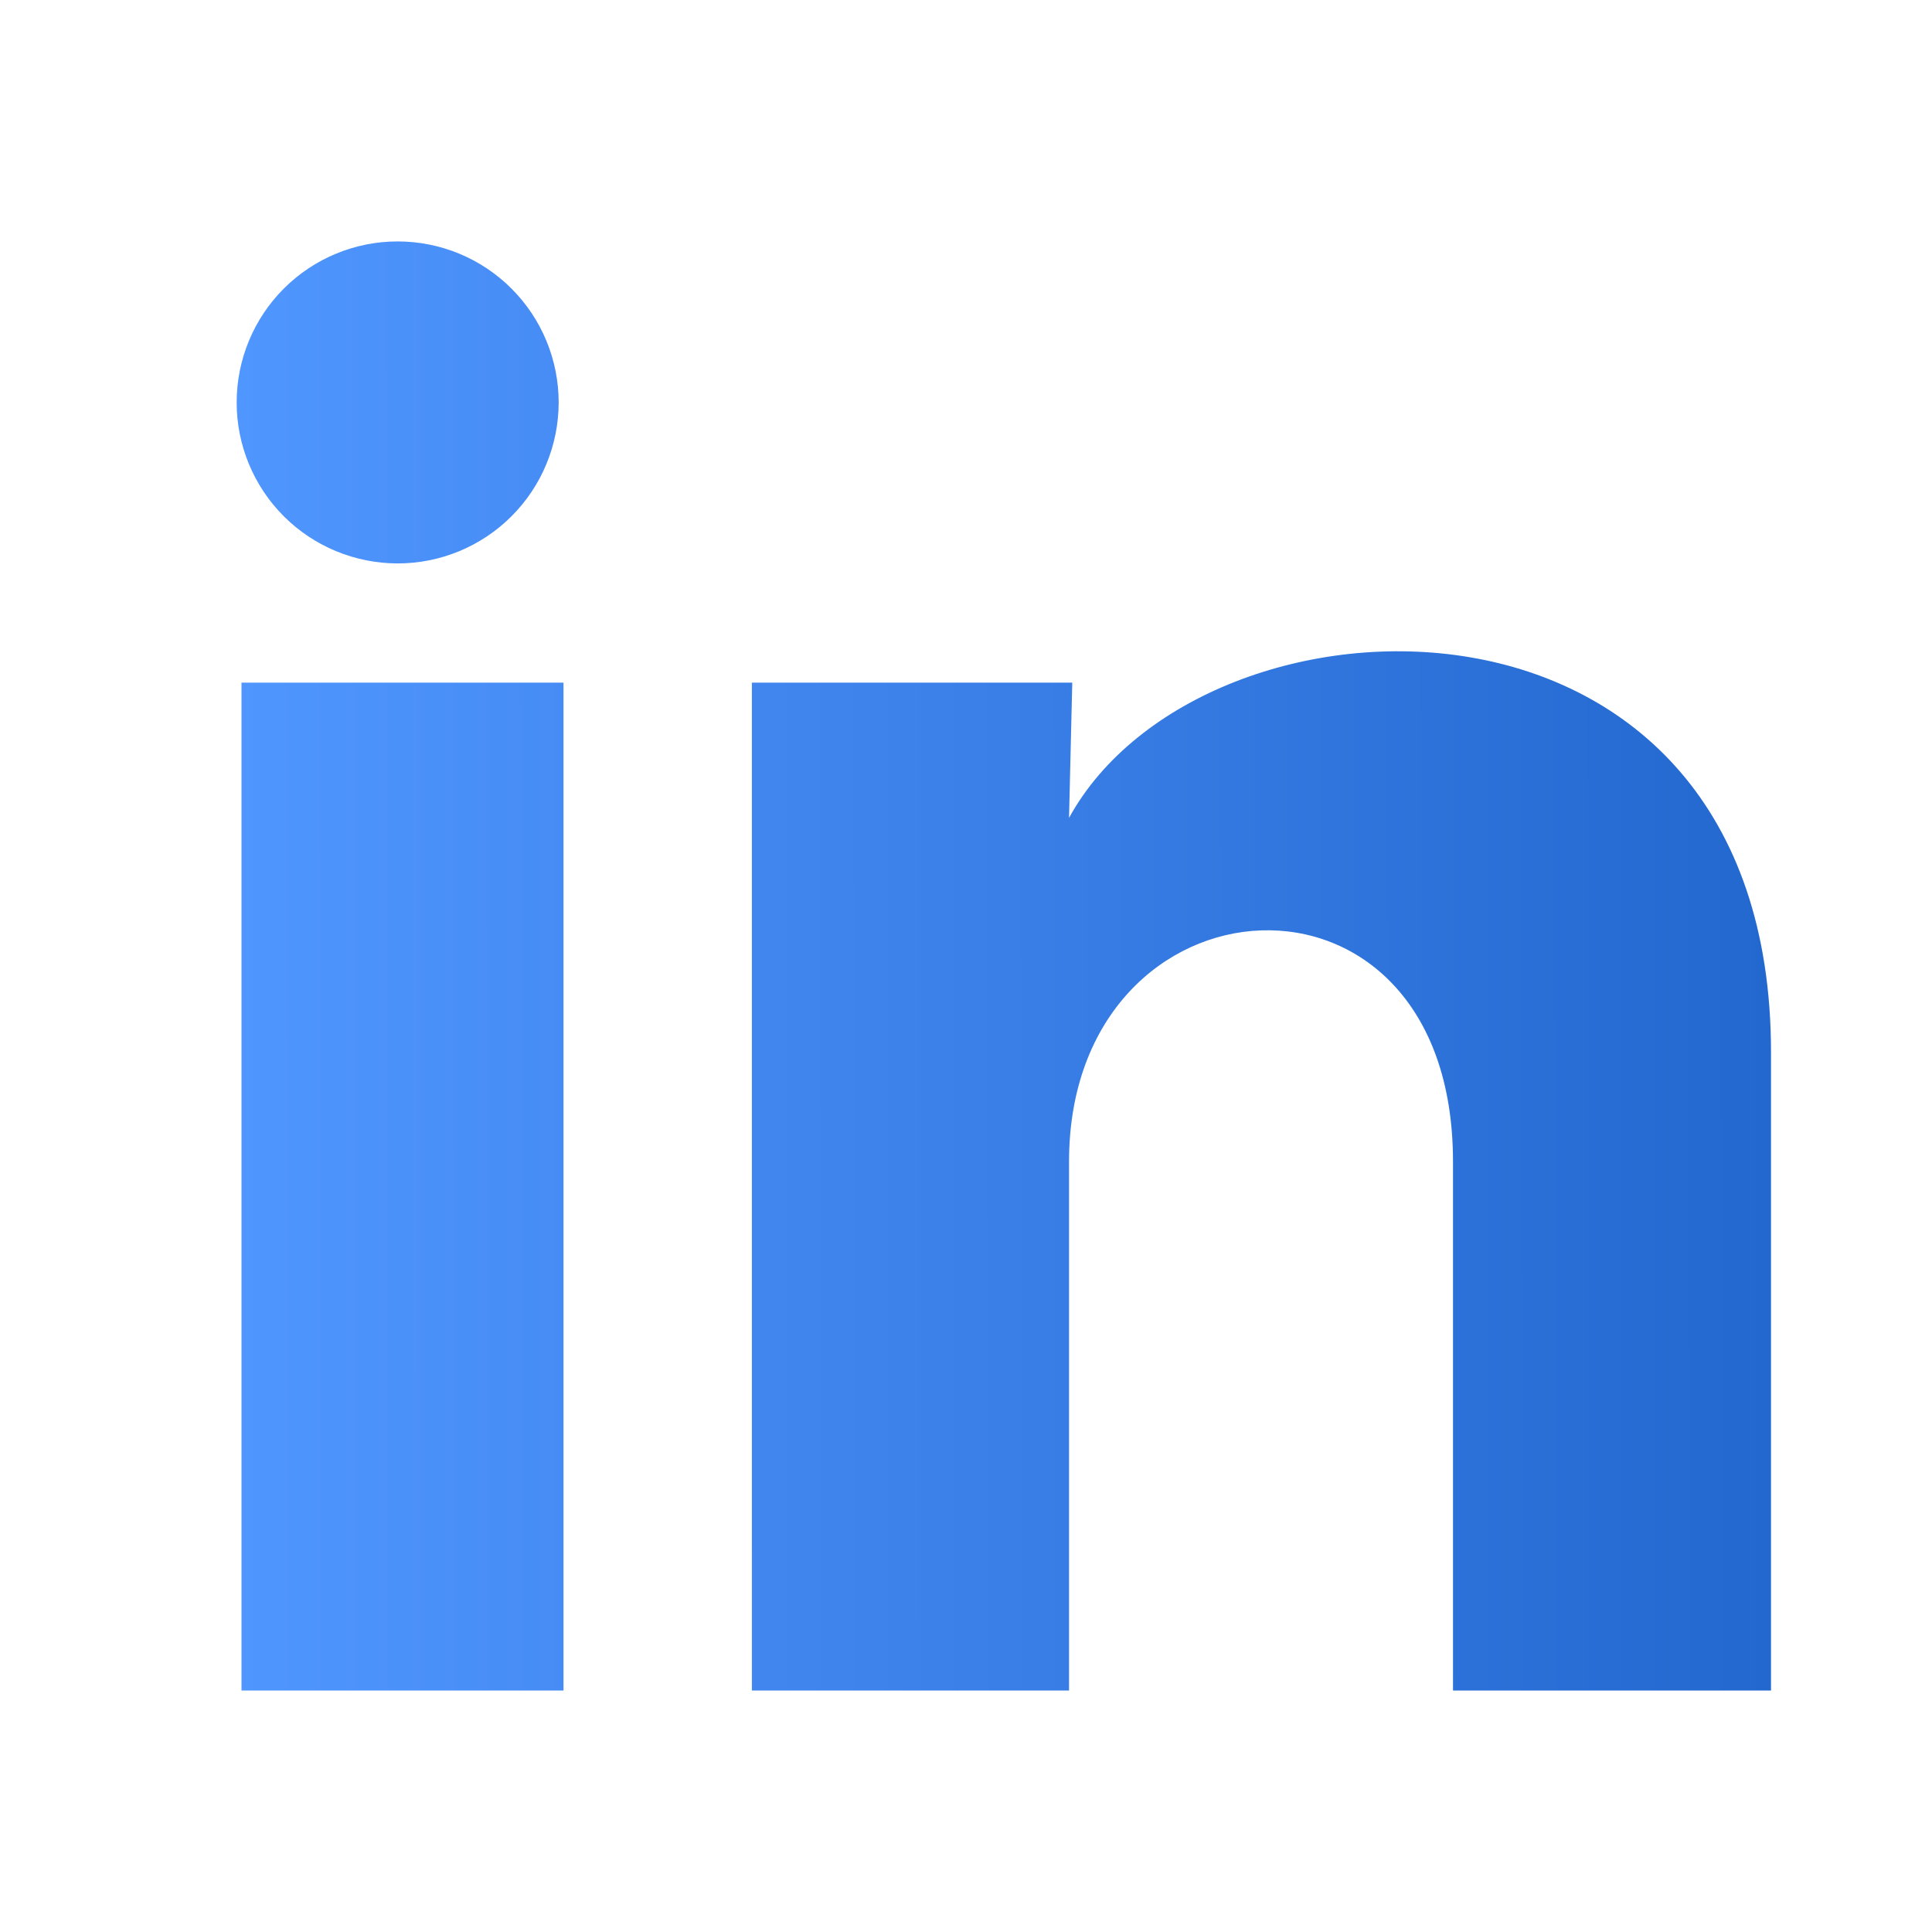
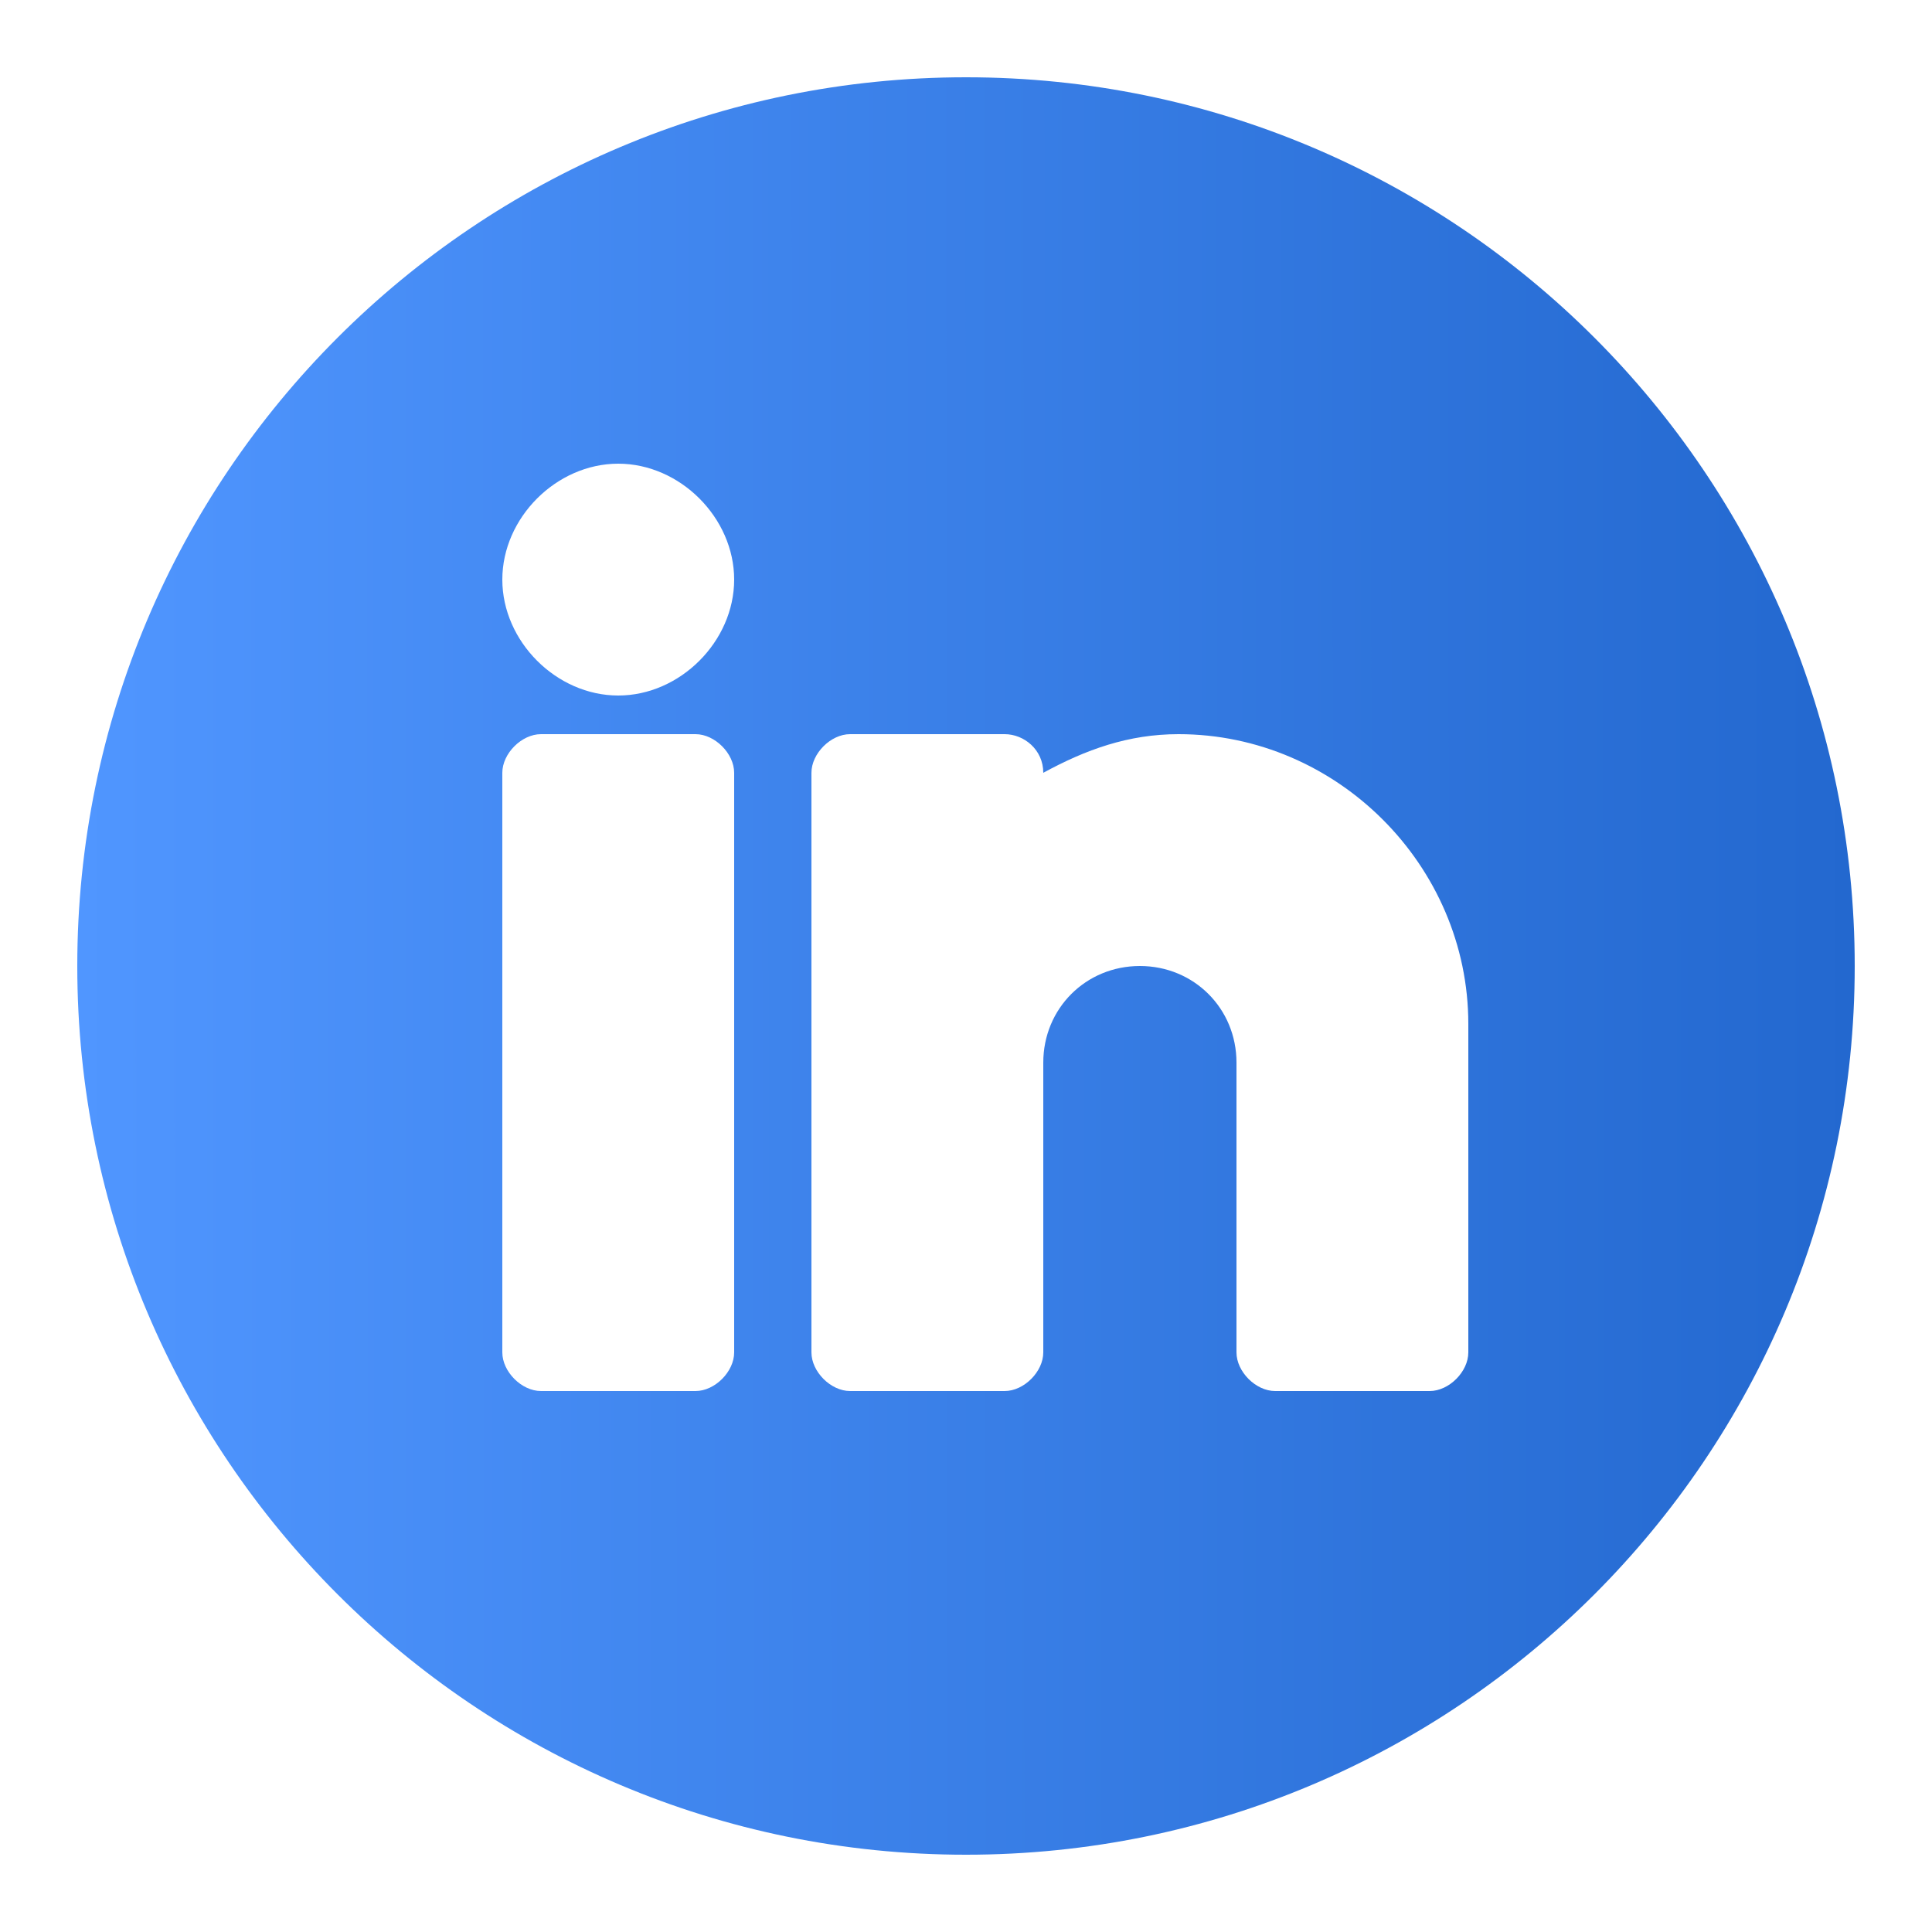
- <svg xmlns="http://www.w3.org/2000/svg" width="30" height="30" viewBox="0 0 30 30" fill="none">
-   <path d="M8.675 6.25C8.674 6.913 8.411 7.549 7.942 8.017C7.473 8.486 6.837 8.749 6.174 8.749C5.511 8.748 4.875 8.485 4.406 8.016C3.938 7.547 3.674 6.911 3.675 6.248C3.675 5.584 3.939 4.949 4.408 4.48C4.877 4.012 5.513 3.748 6.176 3.749C6.839 3.749 7.475 4.013 7.943 4.482C8.412 4.951 8.675 5.587 8.675 6.25V6.25ZM8.75 10.6H3.75V26.25H8.75V10.6ZM16.65 10.6H11.675V26.25H16.6V18.038C16.6 13.463 22.562 13.037 22.562 18.038V26.25H27.5V16.337C27.5 8.625 18.675 8.913 16.6 12.7L16.65 10.6V10.6Z" fill="url(#paint0_linear_158_15)" />
+ <svg xmlns="http://www.w3.org/2000/svg" width="31" height="31" viewBox="0 0 31 31" fill="none">
+   <path d="M15.5 1.24C7.626 1.24 1.24 7.626 1.24 15.5C1.24 23.374 7.626 29.76 15.5 29.76C23.374 29.76 29.76 23.374 29.76 15.5C29.76 7.626 23.374 1.24 15.5 1.24ZM11.78 21.7C11.78 22.01 11.47 22.32 11.16 22.32H8.68C8.37 22.32 8.06 22.01 8.06 21.7V12.4C8.06 12.09 8.37 11.78 8.68 11.78H11.16C11.47 11.78 11.78 12.09 11.78 12.4V21.7ZM9.92 11.16C8.928 11.16 8.06 10.292 8.06 9.3C8.06 8.308 8.928 7.44 9.92 7.44C10.912 7.44 11.78 8.308 11.78 9.3C11.78 10.292 10.912 11.16 9.92 11.16ZM23.56 21.7C23.56 22.01 23.25 22.32 22.94 22.32H20.46C20.15 22.32 19.84 22.01 19.84 21.7V17.05C19.84 16.182 19.158 15.5 18.29 15.5C17.422 15.5 16.74 16.182 16.74 17.05V21.7C16.74 22.01 16.43 22.32 16.12 22.32H13.64C13.33 22.32 13.02 22.01 13.02 21.7V12.4C13.02 12.09 13.33 11.78 13.64 11.78H16.12C16.43 11.78 16.74 12.028 16.74 12.4C17.422 12.028 18.104 11.78 18.91 11.78C21.452 11.78 23.56 13.888 23.56 16.43V21.7Z" fill="url(#paint0_linear_165_8)" />
  <defs>
-     <linearGradient id="paint0_linear_158_15" x1="3.675" y1="16.607" x2="27.5" y2="16.592" gradientUnits="userSpaceOnUse">
+     <linearGradient id="paint0_linear_165_8" x1="1.24" y1="17.537" x2="29.76" y2="17.521" gradientUnits="userSpaceOnUse">
      <stop stop-color="#5096FF" />
      <stop offset="1" stop-color="#2368CF" />
    </linearGradient>
  </defs>
</svg>
